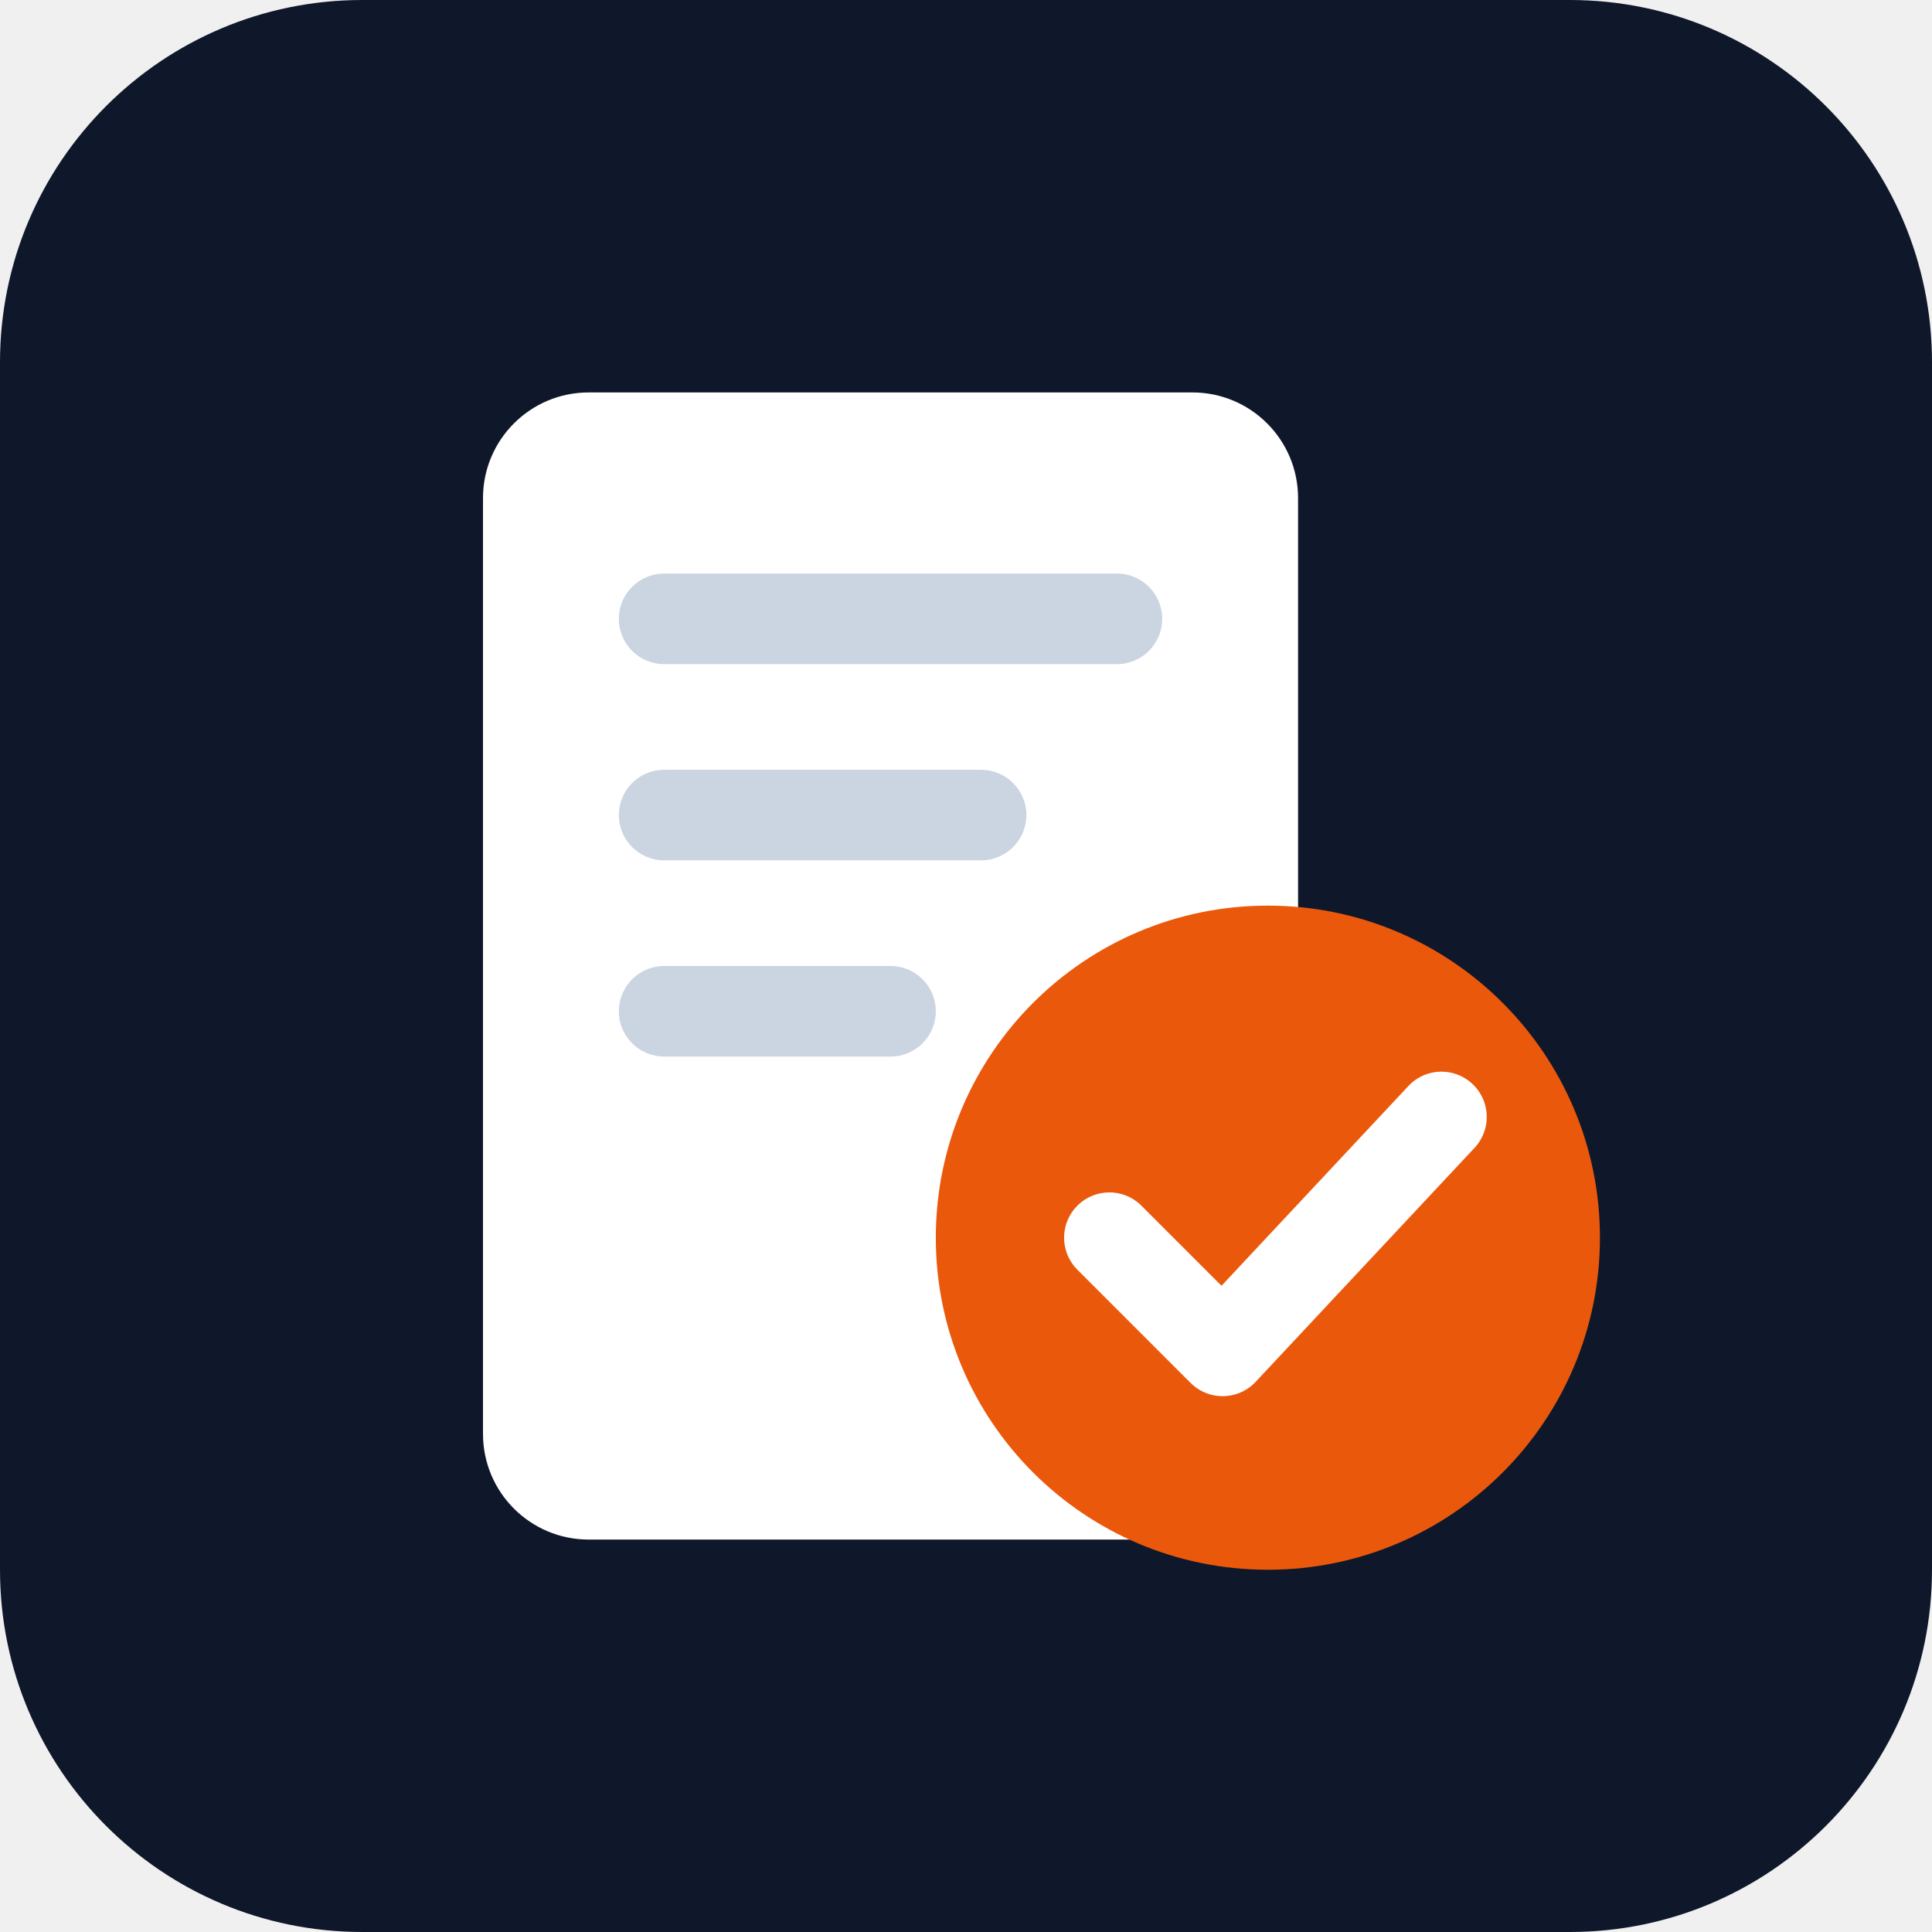
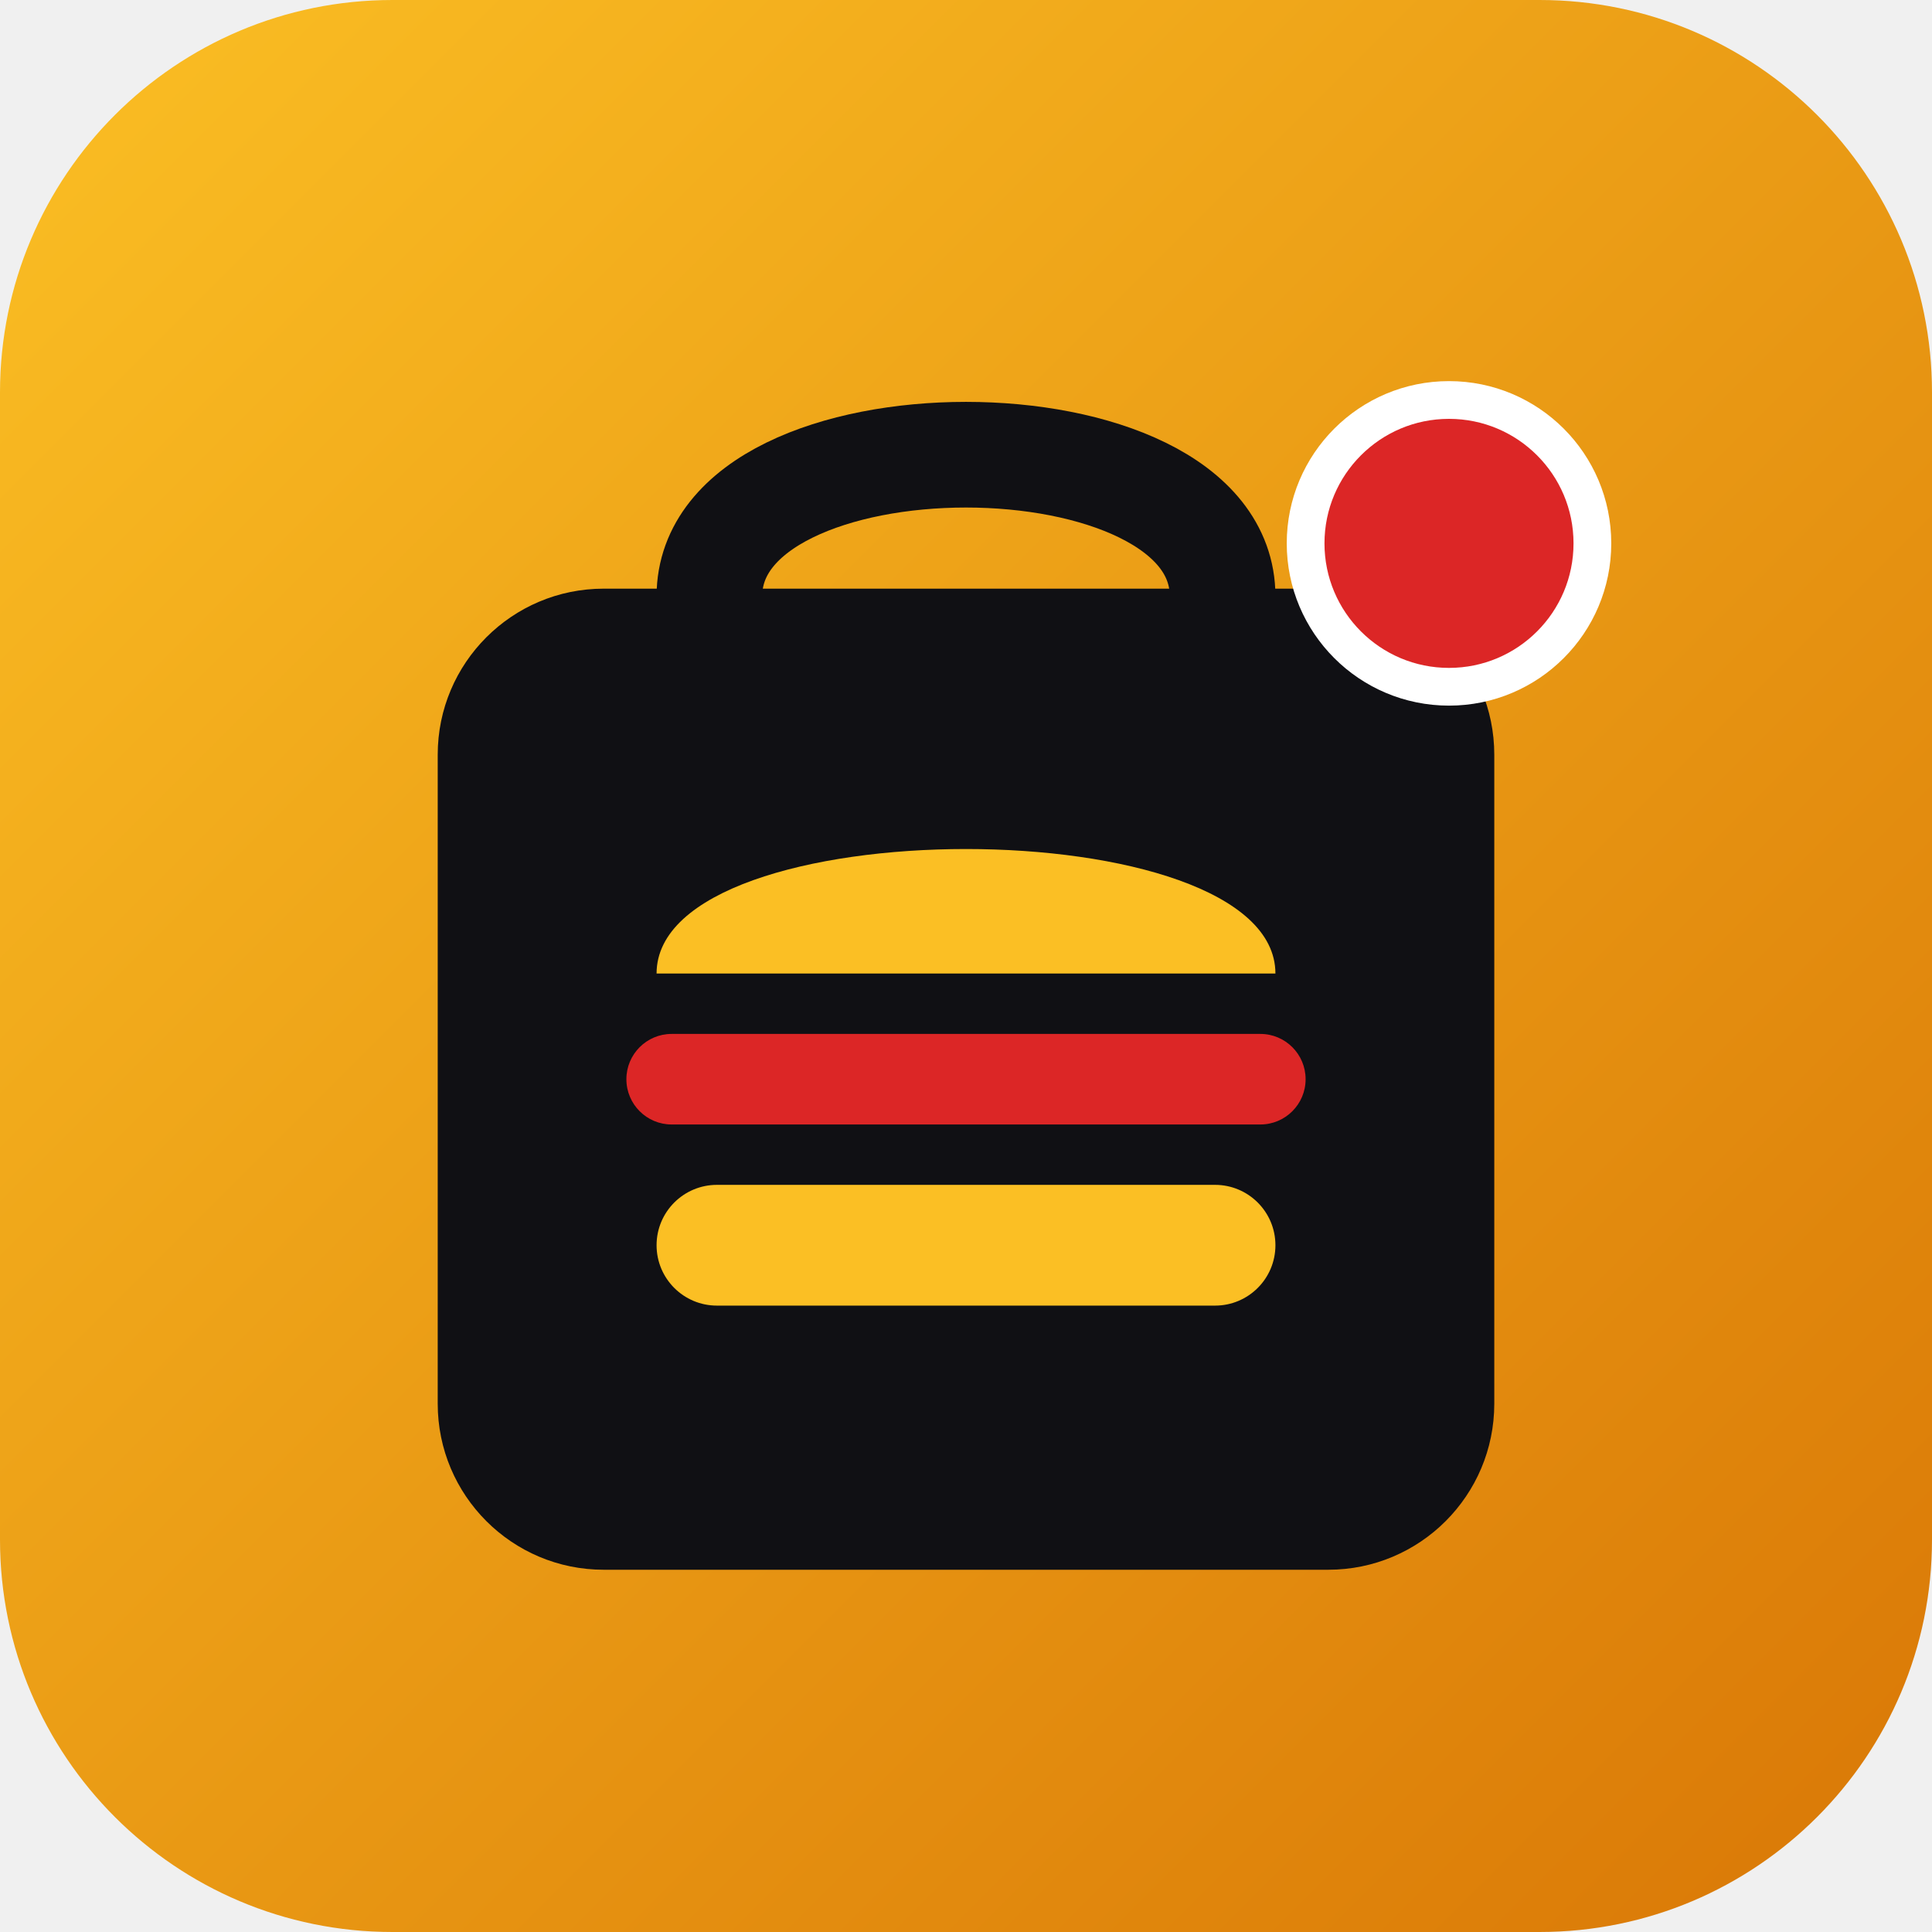
<svg xmlns="http://www.w3.org/2000/svg" viewBox="0 0 512 512">
-   <rect width="512" height="512" rx="96" fill="#0F172A" />
-   <rect x="128" y="104" width="216" height="304" rx="28" fill="#FFFFFF" />
-   <rect x="164" y="152" width="144" height="24" rx="12" fill="#CBD5E1" />
-   <rect x="164" y="204" width="108" height="24" rx="12" fill="#CBD5E1" />
-   <rect x="164" y="256" width="84" height="24" rx="12" fill="#CBD5E1" />
-   <circle cx="336" cy="328" r="88" fill="#EA580C" />
-   <path d="M294 328L324 358L382 296" fill="none" stroke="#FFFFFF" stroke-width="24" stroke-linecap="round" stroke-linejoin="round" />
+   <defs>
+     <linearGradient id="selfBg" x1="0" y1="0" x2="1" y2="1">
+       <stop offset="0%" stop-color="#FBBF24" />
+       <stop offset="100%" stop-color="#D97706" />
+     </linearGradient>
+   </defs>
+   <rect width="512" height="512" rx="104" fill="url(#selfBg)" />
+   <path d="M188 158 C188 108, 324 108, 324 158" fill="none" stroke="#101014" stroke-width="28" stroke-linecap="round" />
+   <rect x="116" y="156" width="280" height="260" rx="44" fill="#101014" />
+   <path d="M174 258 C174 214, 338 214, 338 258 Z" fill="#FBBF24" />
+   <rect x="166" y="274" width="180" height="24" rx="12" fill="#DC2626" />
+   <rect x="174" y="314" width="164" height="32" rx="16" fill="#FBBF24" />
+   <circle cx="384" cy="144" r="38" fill="#DC2626" stroke="#FFFFFF" stroke-width="10" />
</svg>
